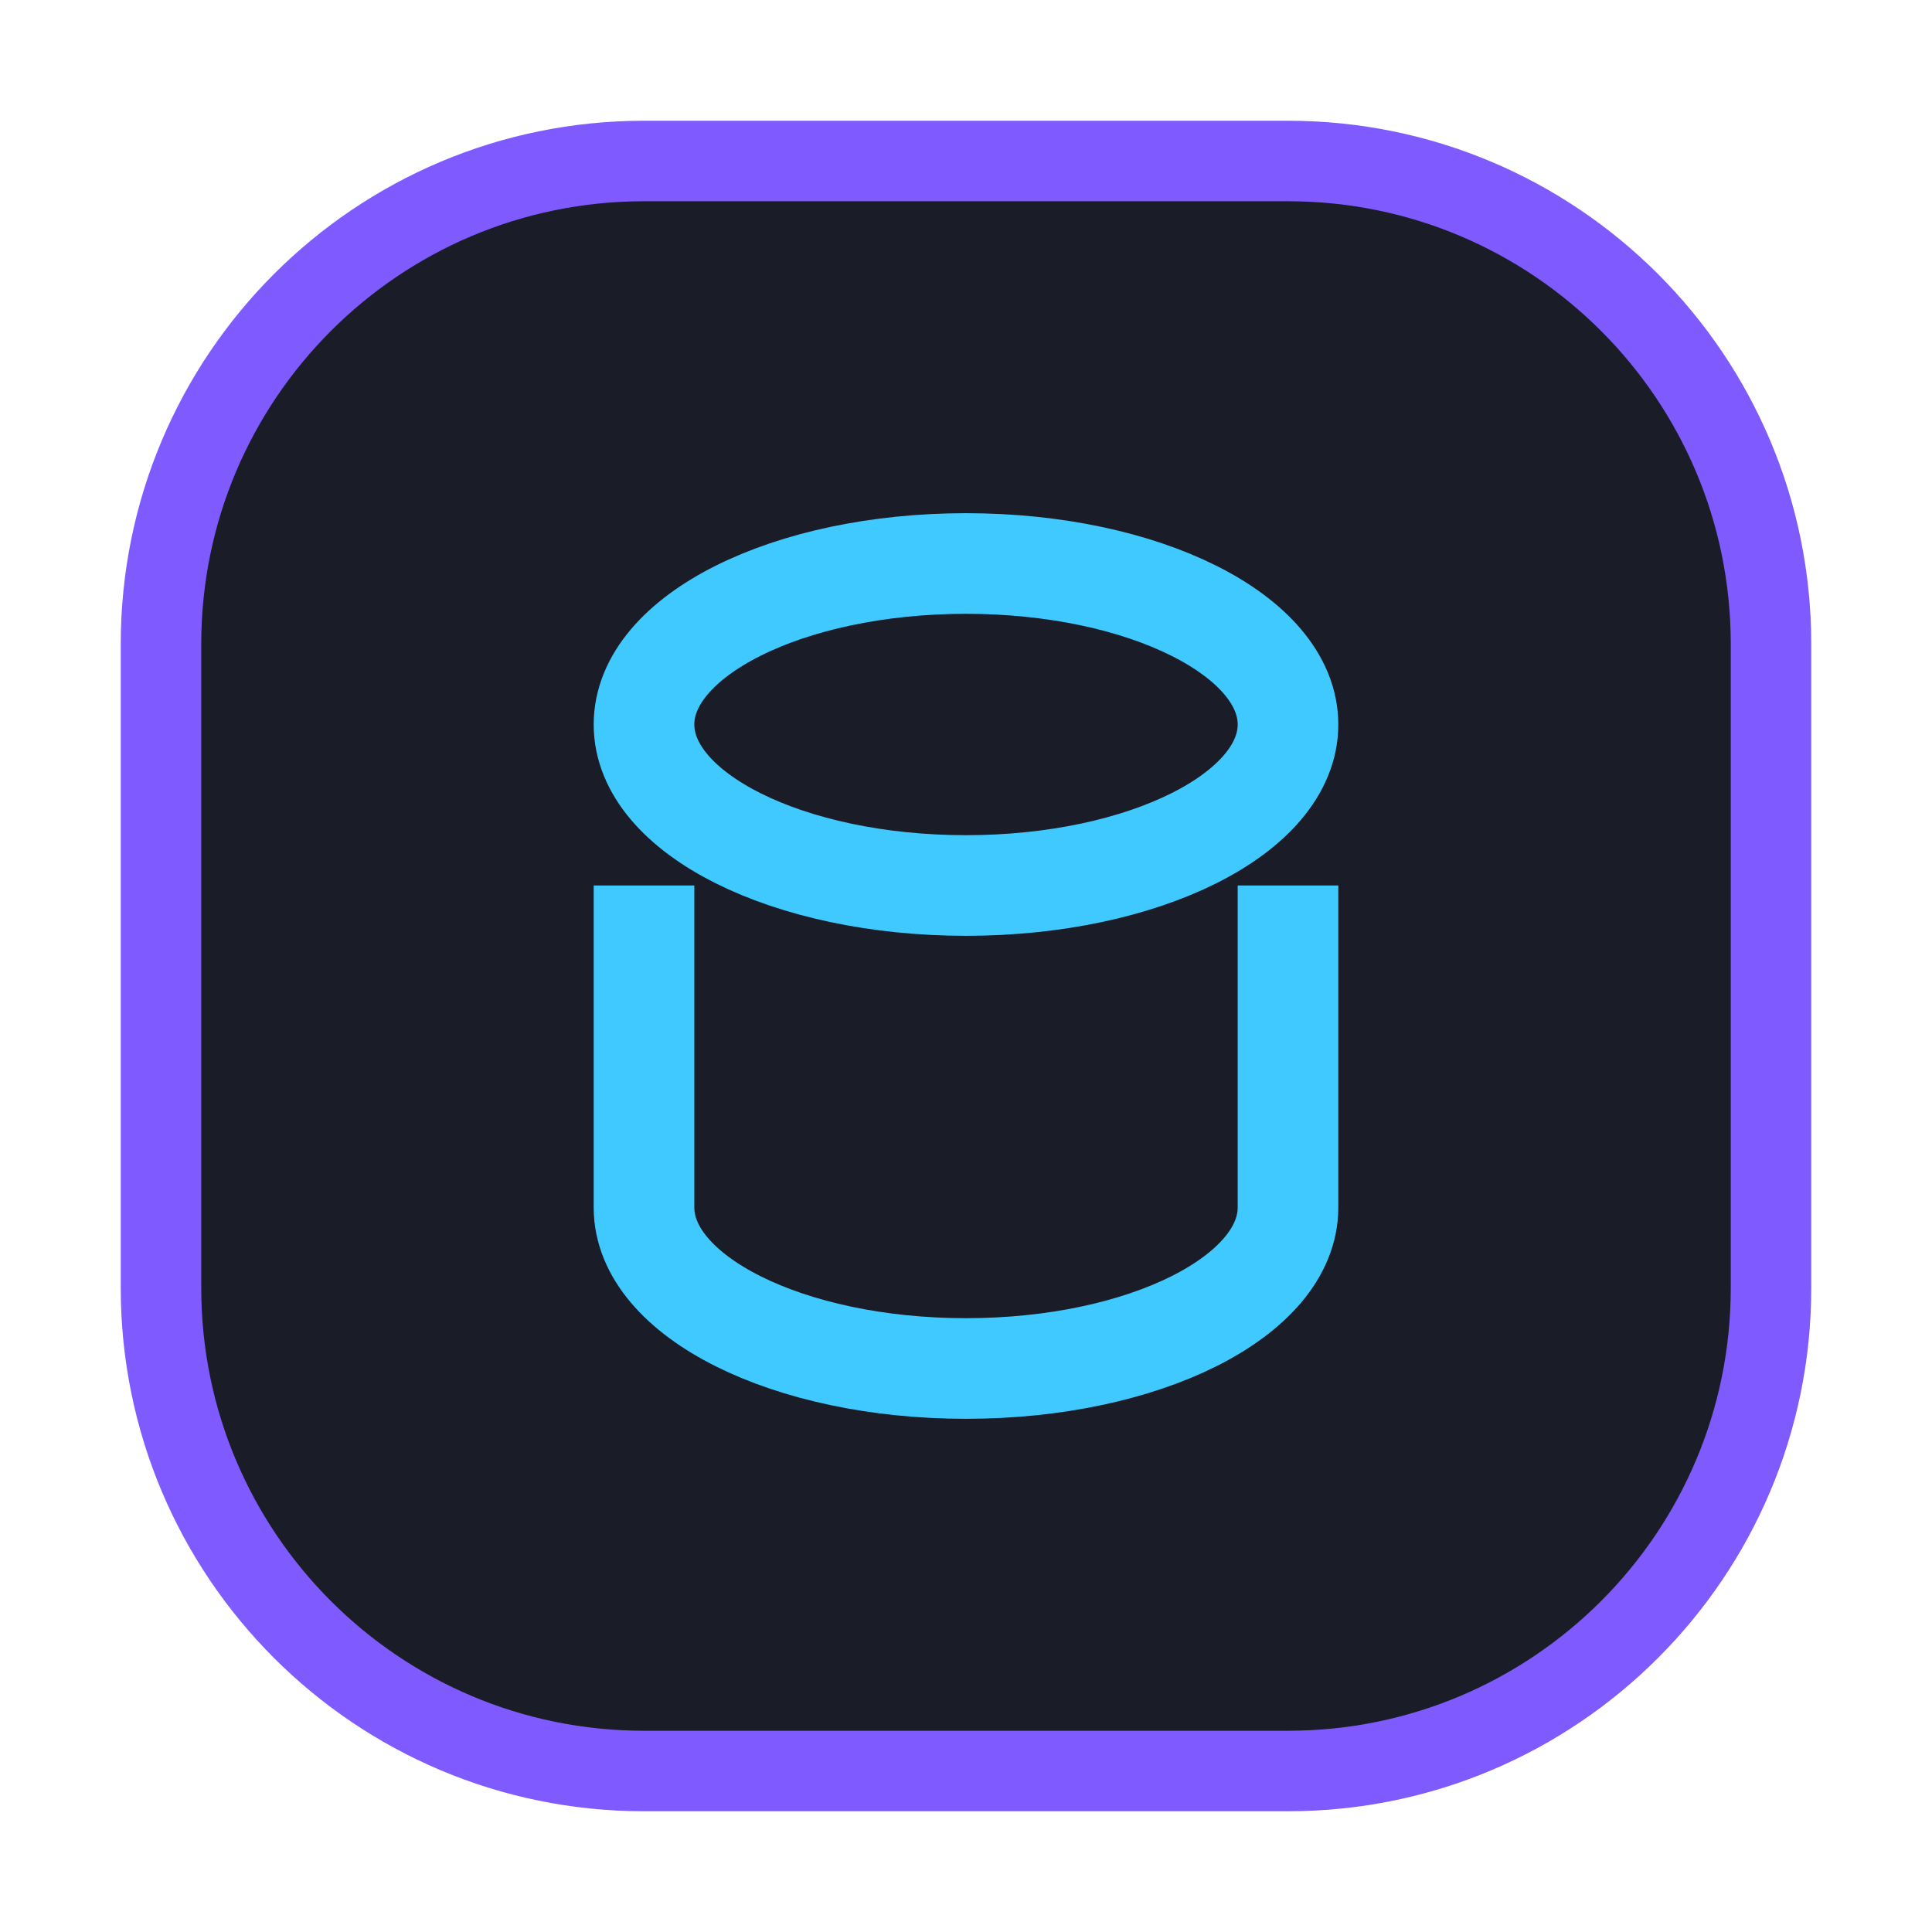
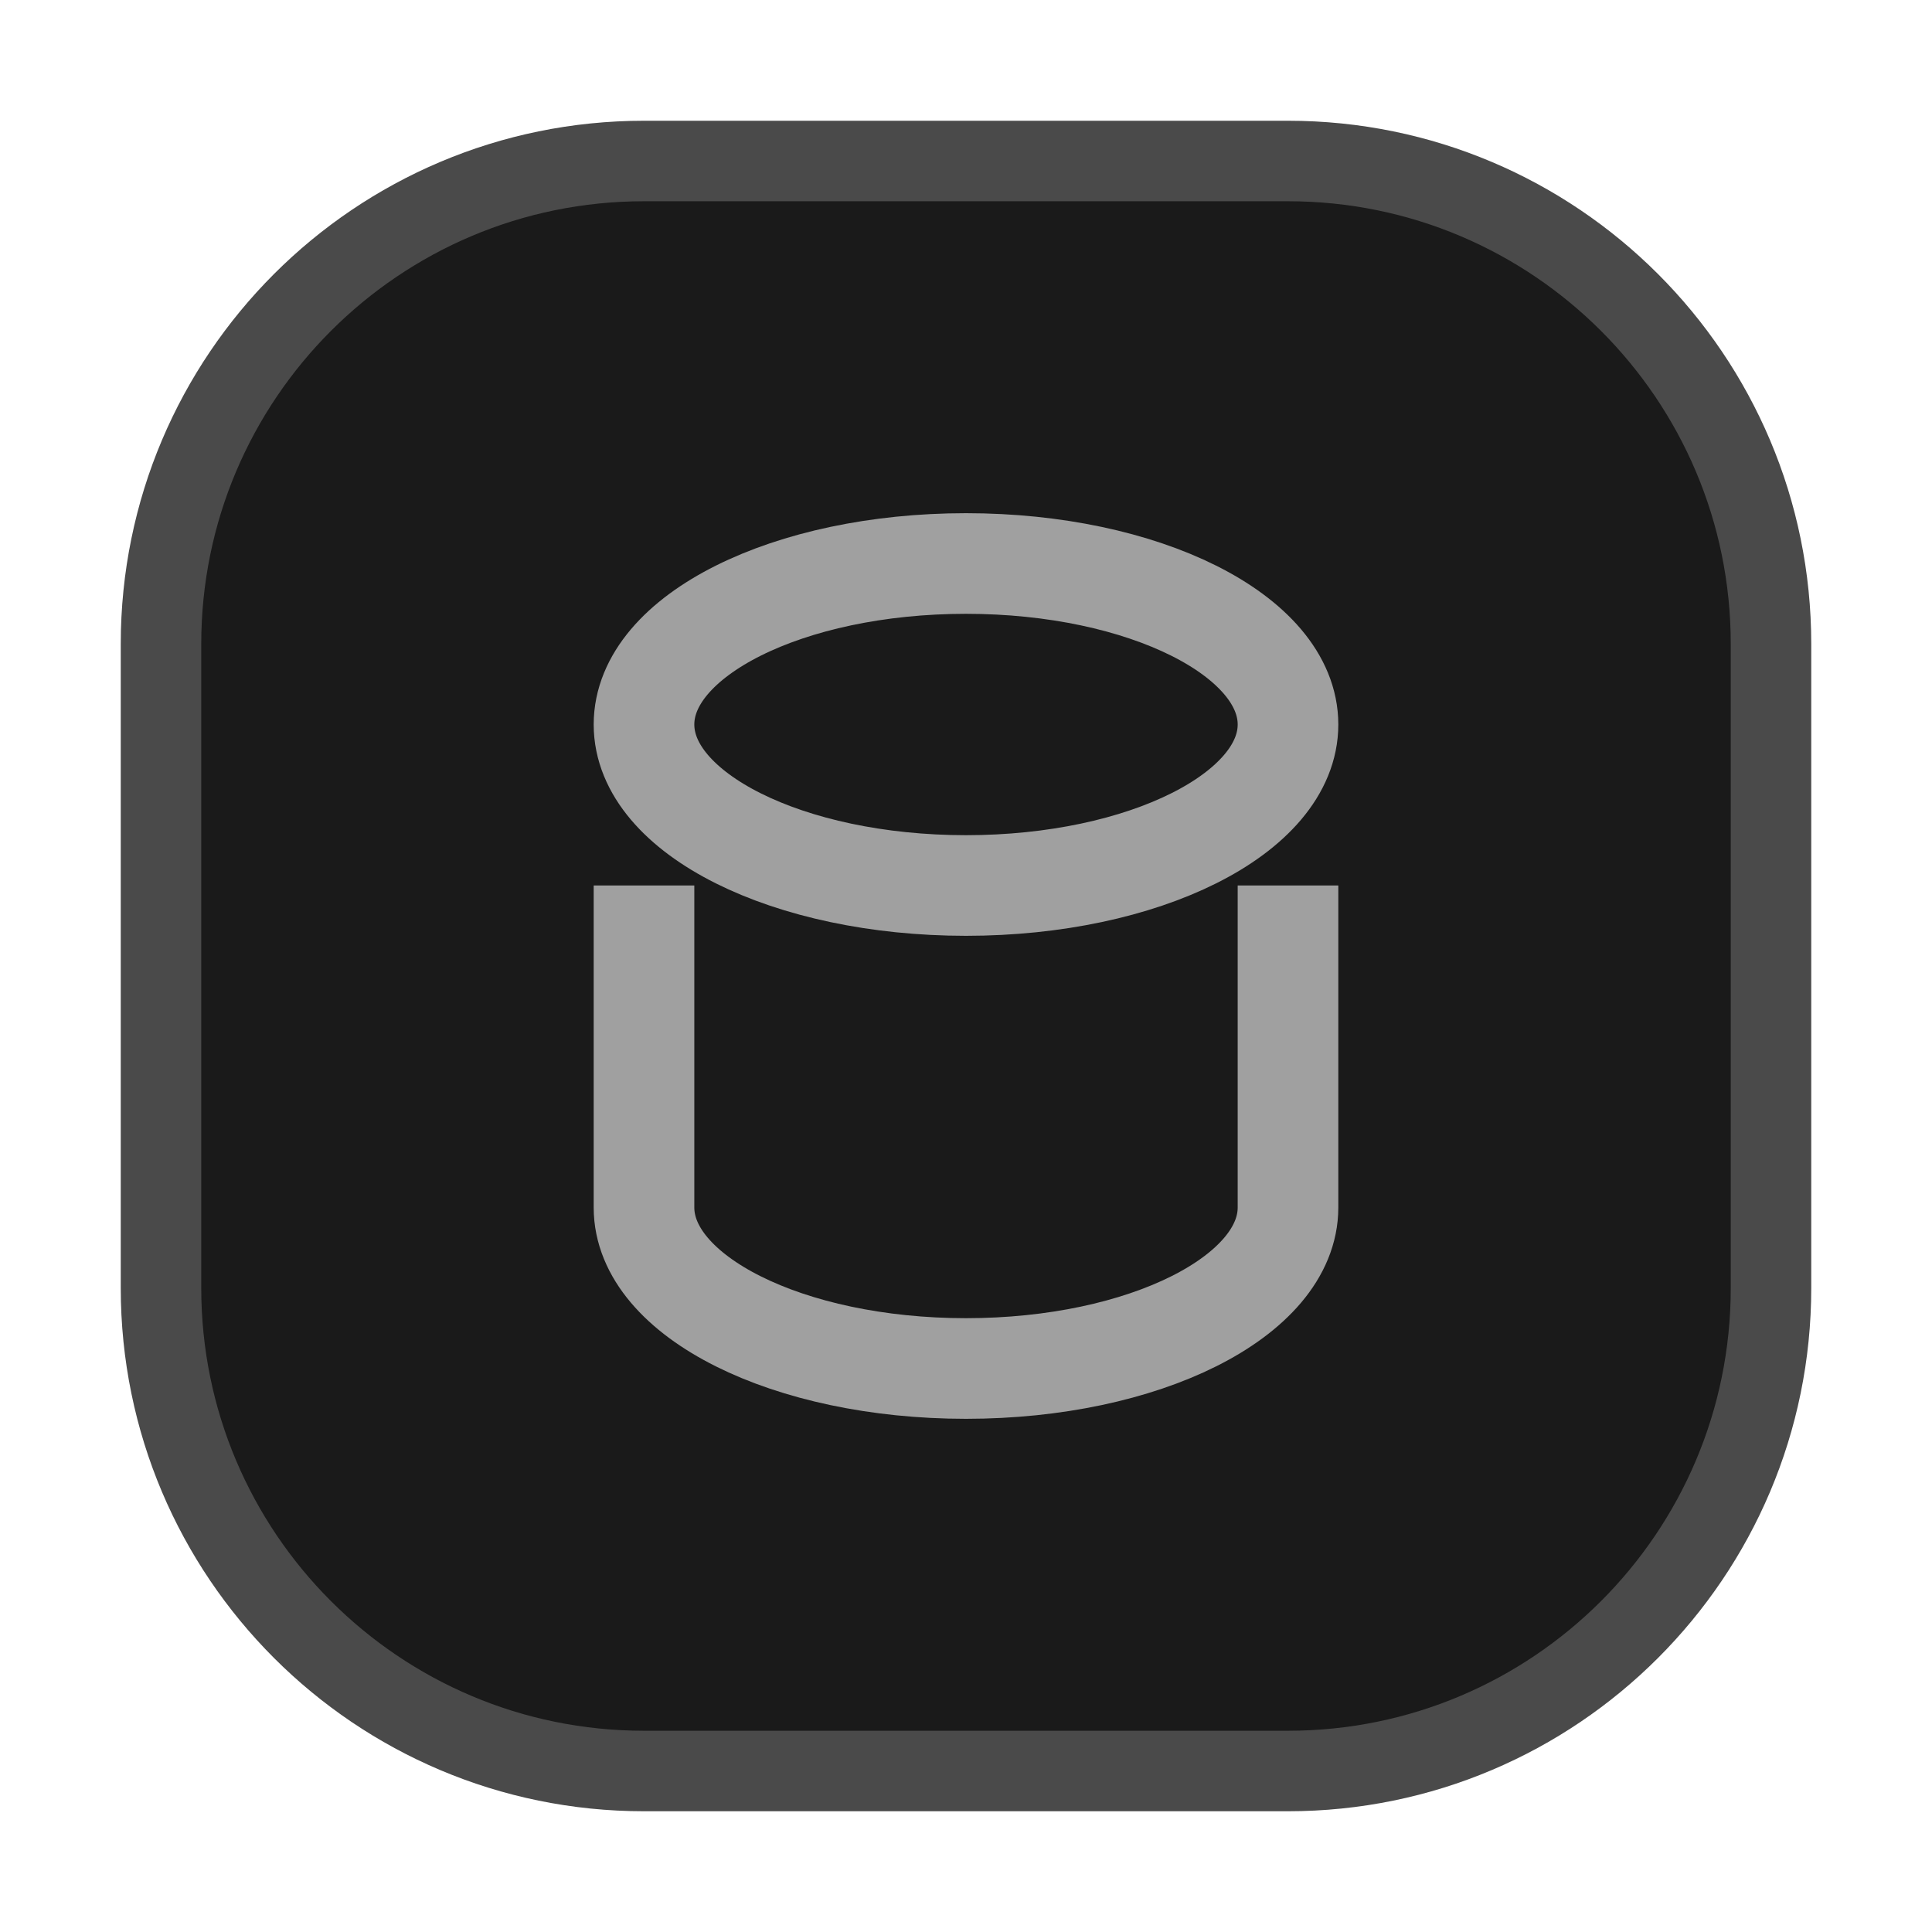
<svg xmlns="http://www.w3.org/2000/svg" width="48" height="48" viewBox="0 0 48 48" fill="none">
-   <rect x="4" y="4" width="40" height="40" rx="12" fill="#1A1C27" stroke="#7F5BFF" stroke-width="2" />
-   <ellipse cx="24" cy="18" rx="8" ry="4" stroke="#40C9FF" stroke-width="2.5" />
-   <path d="M16 22V30C16 32.209 19.582 34 24 34C28.418 34 32 32.209 32 30V22" stroke="#40C9FF" stroke-width="2.5" />
+   <rect x="4" y="4" width="40" height="40" rx="12" fill="#1A1A1A" stroke="#4A4A4A" stroke-width="2" />
+   <ellipse cx="24" cy="18" rx="8" ry="4" stroke="#A0A0A0" stroke-width="2.5" />
+   <path d="M16 22V30C16 32.209 19.582 34 24 34C28.418 34 32 32.209 32 30V22" stroke="#A0A0A0" stroke-width="2.5" />
</svg>
